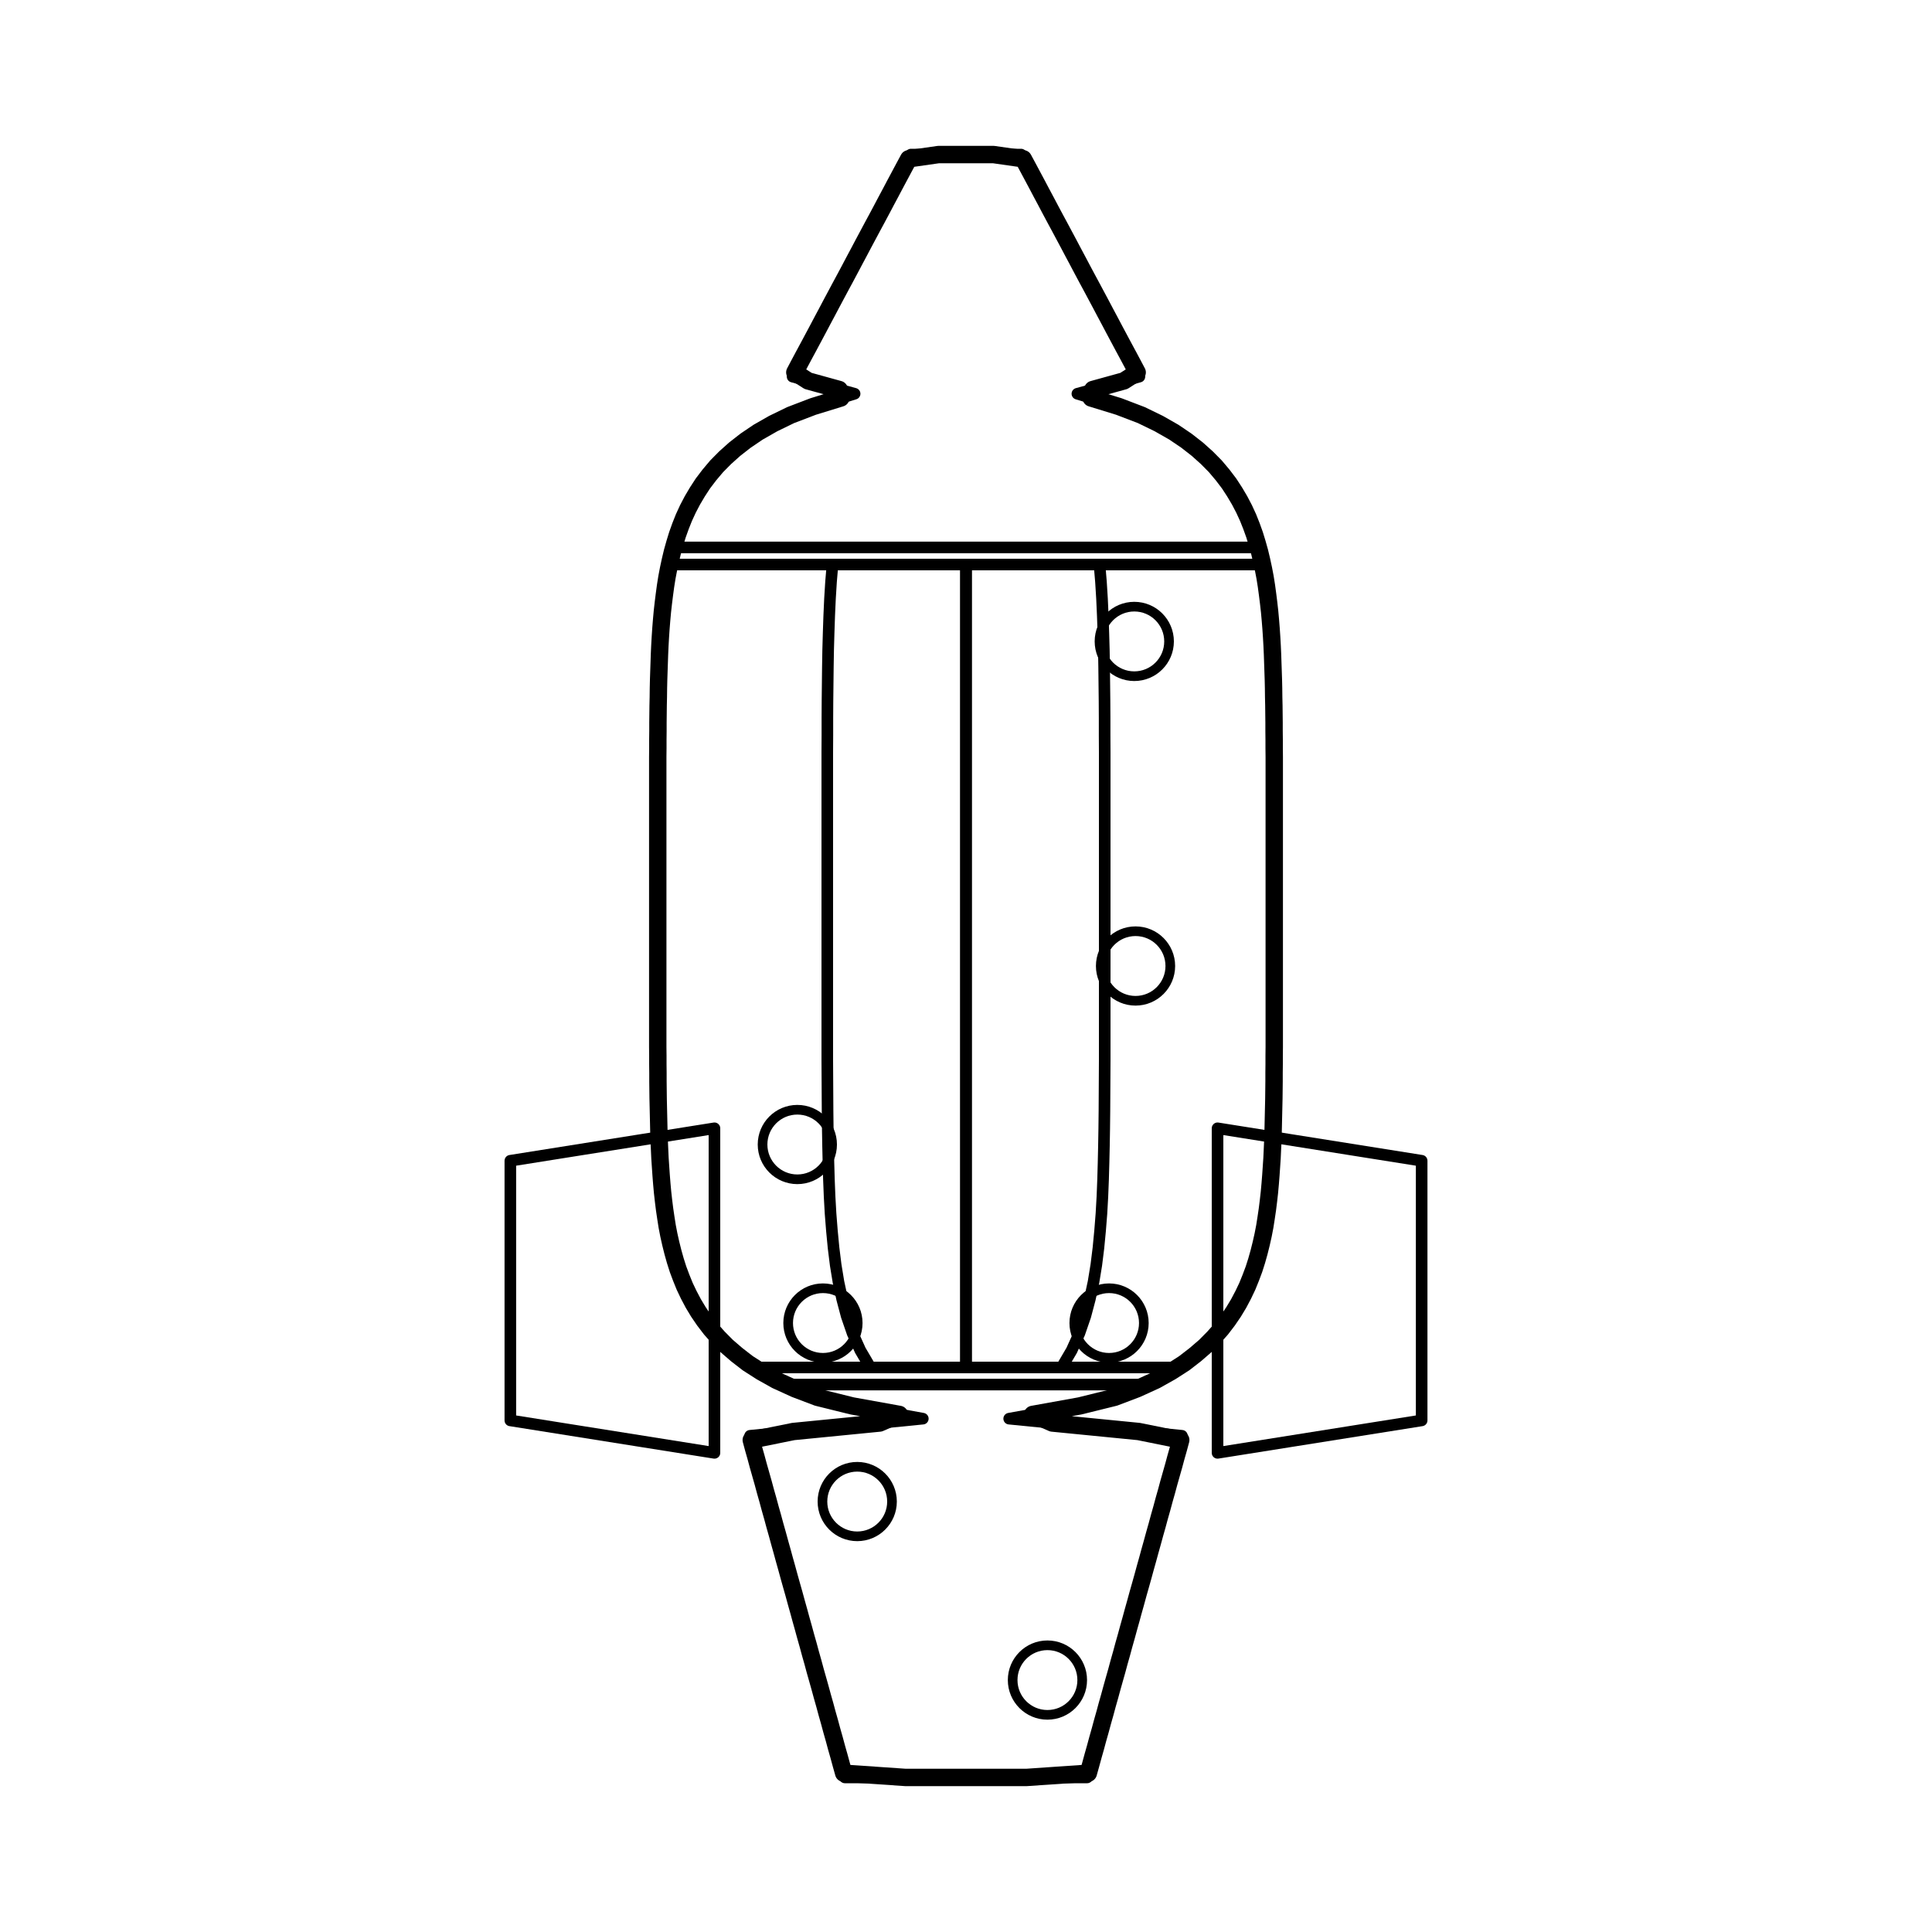
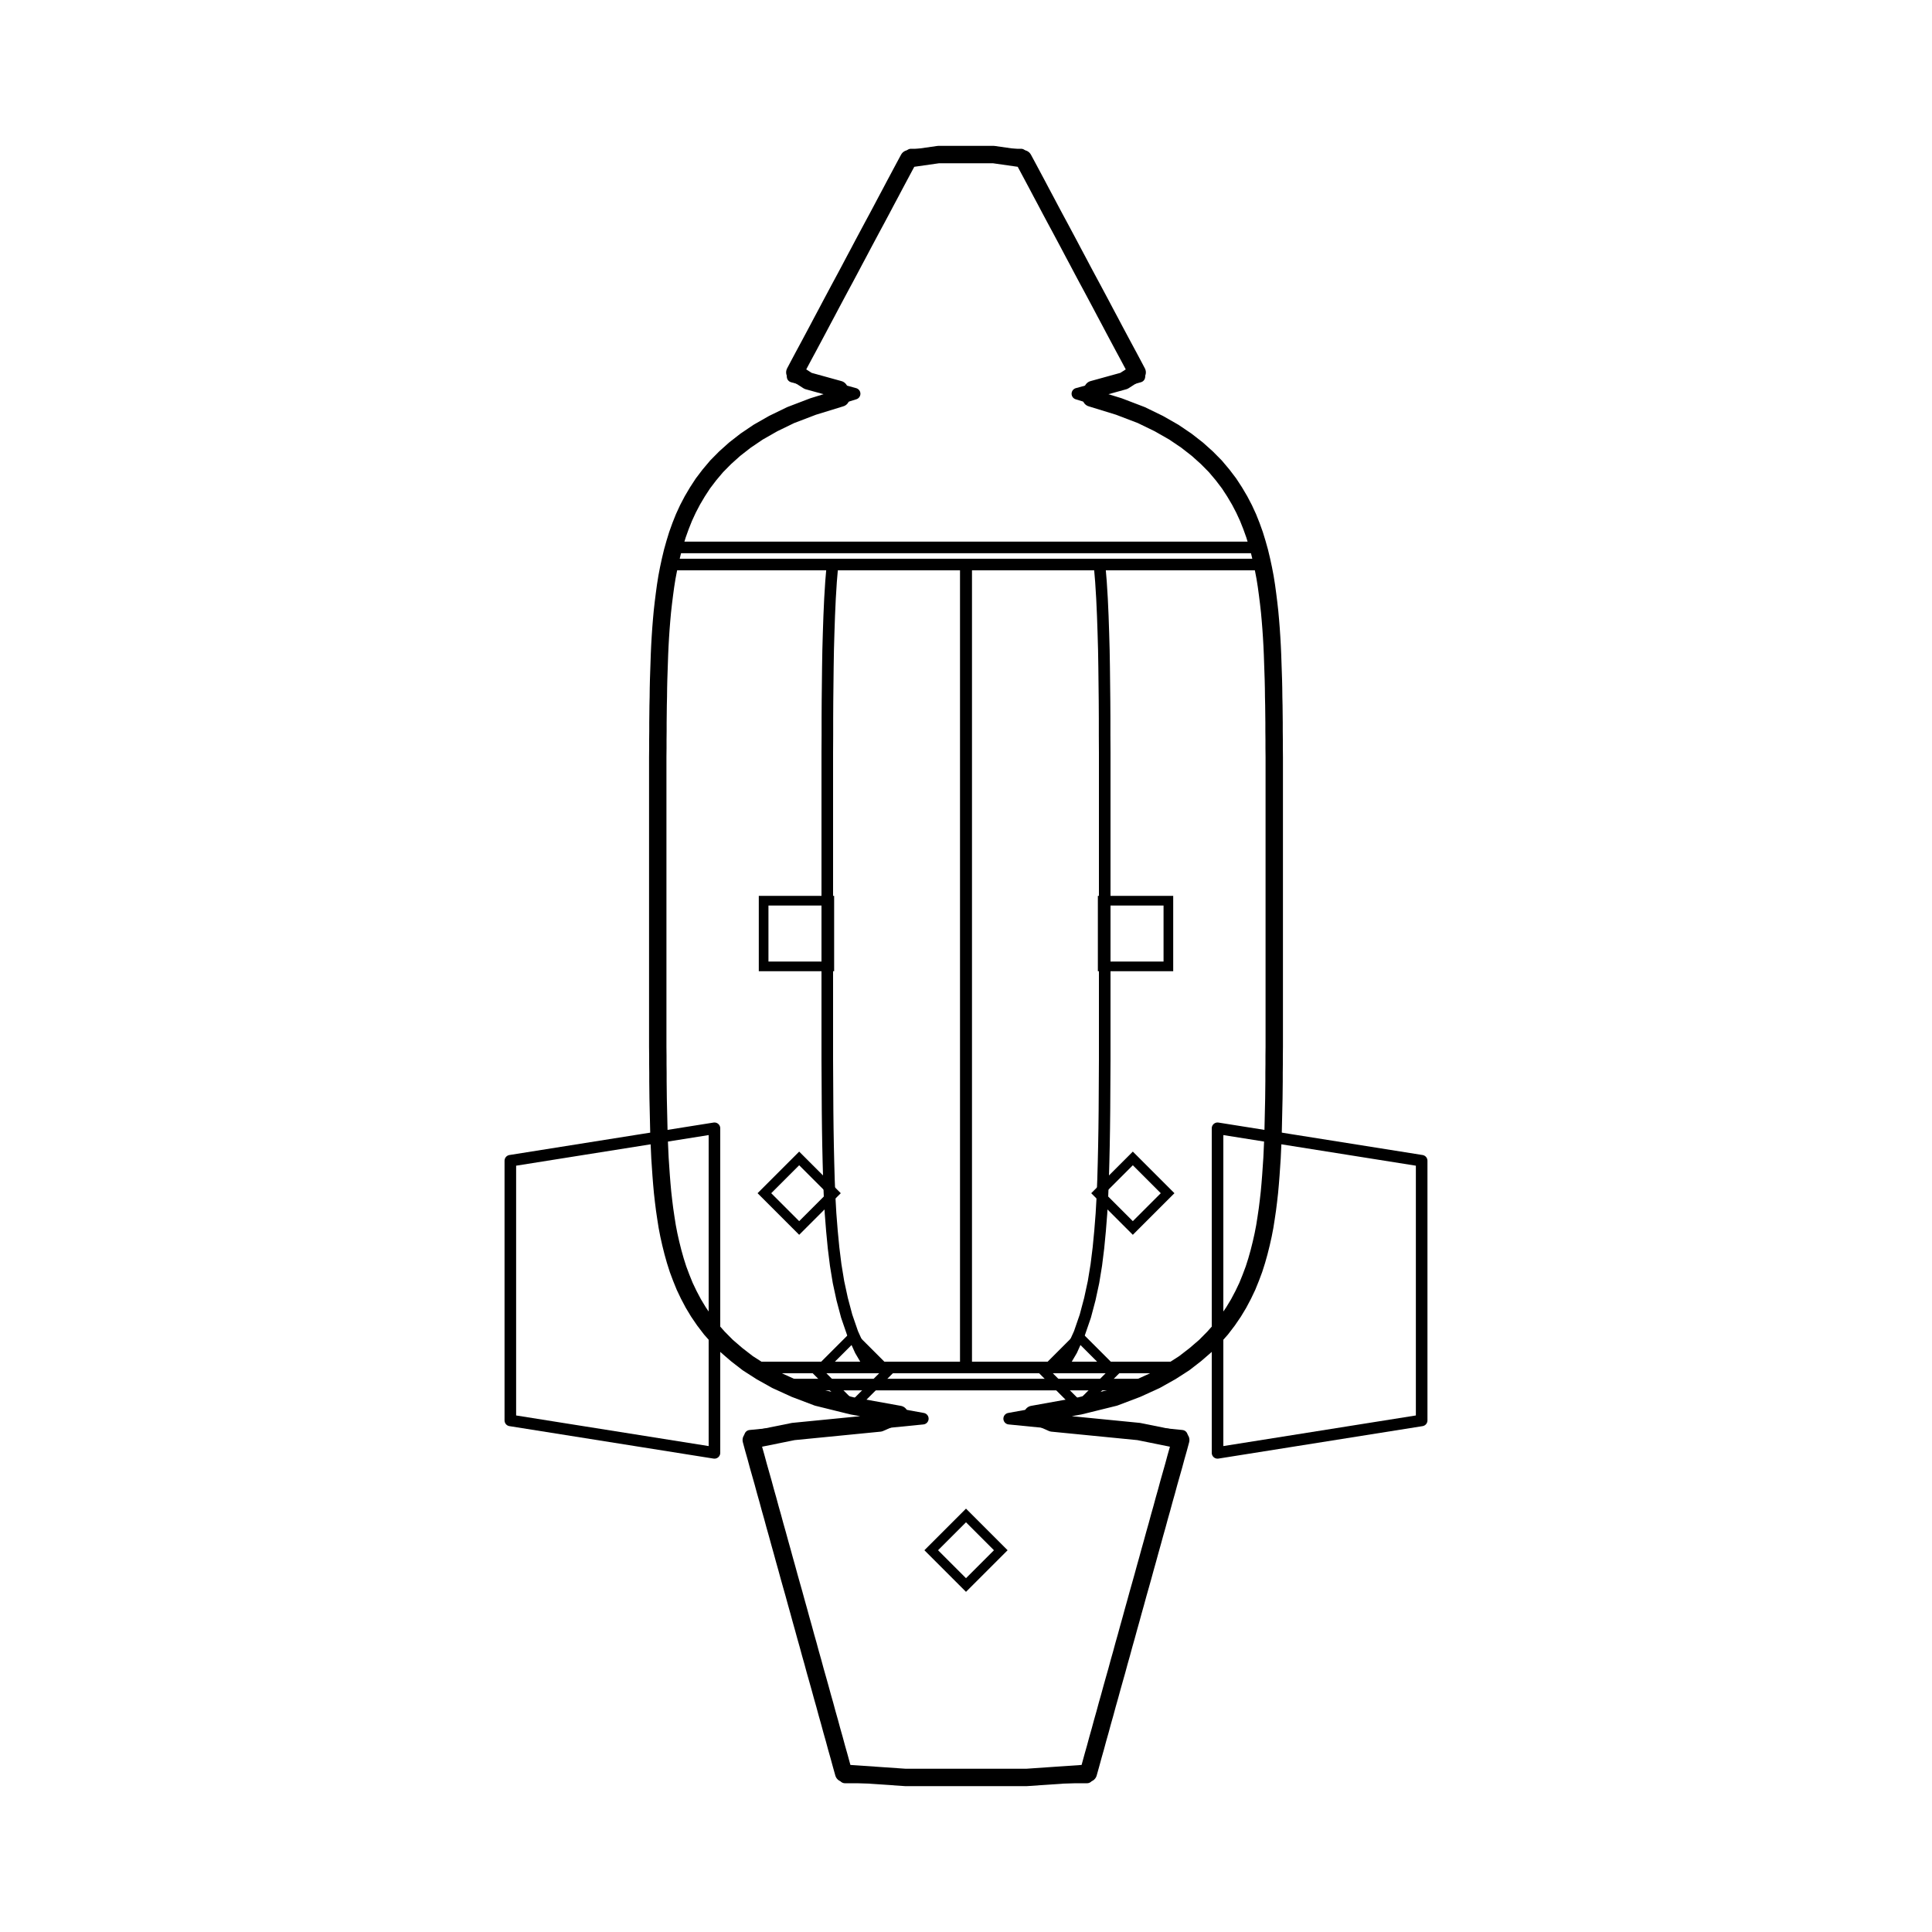
<svg xmlns="http://www.w3.org/2000/svg" class="ship-glyph" viewBox="0 0 200 200" role="img">
  <g id="hull" fill="none" stroke="currentColor" stroke-width="1.2" stroke-linejoin="round">
    <path id="region-bow" class="glyph-region" d="M105.70 16.00 L106.64 17.77 L107.58 19.54 L108.53 21.31 L109.47 23.07 L110.41 24.84 L111.36 26.61 L112.30 28.38 L113.24 30.15 L114.18 31.92 L115.13 33.68 L116.07 35.45 L117.01 37.22 L117.95 38.99 L111.53 40.76 L117.25 42.53 L120.87 44.29 L123.47 46.06 L125.43 47.83 L126.94 49.60 L128.10 51.37 L129.02 53.14 L129.73 54.91 L130.28 56.67 L69.72 56.67 L70.27 54.91 L70.98 53.14 L71.90 51.37 L73.06 49.60 L74.57 47.83 L76.53 46.06 L79.13 44.29 L82.75 42.53 L88.47 40.76 L82.05 38.99 L82.99 37.22 L83.93 35.45 L84.87 33.68 L85.82 31.92 L86.76 30.15 L87.70 28.38 L88.64 26.61 L89.59 24.84 L90.53 23.07 L91.47 21.31 L92.42 19.54 L93.36 17.77 L94.30 16.00Z" />
    <path id="region-port" class="glyph-region" d="M69.29 58.44 L68.96 60.21 L68.71 61.98 L68.53 63.75 L68.39 65.52 L68.29 67.28 L68.22 69.05 L68.17 70.82 L68.14 72.59 L68.12 74.36 L68.10 76.13 L68.09 77.89 L68.09 79.66 L68.09 81.43 L68.09 83.20 L68.09 84.97 L68.09 86.74 L68.09 88.51 L68.09 90.27 L68.09 92.04 L68.09 93.81 L68.09 95.58 L68.09 97.35 L68.09 99.12 L68.09 100.88 L68.09 102.65 L68.09 104.42 L68.09 106.19 L68.09 107.96 L68.10 109.73 L68.11 111.49 L68.13 113.26 L68.16 115.03 L68.20 116.80 L68.26 118.57 L68.35 120.34 L68.47 122.11 L68.63 123.87 L68.85 125.64 L69.15 127.41 L69.53 129.18 L70.03 130.95 L70.68 132.72 L71.50 134.48 L72.56 136.25 L73.92 138.02 L75.68 139.79 L77.99 141.56 L100.00 141.56 L100.00 58.44Z" />
    <path id="region-star" class="glyph-region" d="M130.71 58.44 L131.04 60.21 L131.29 61.98 L131.47 63.75 L131.61 65.52 L131.71 67.28 L131.78 69.05 L131.83 70.82 L131.86 72.59 L131.88 74.36 L131.90 76.13 L131.91 77.89 L131.91 79.66 L131.91 81.43 L131.91 83.20 L131.91 84.97 L131.91 86.74 L131.91 88.51 L131.91 90.27 L131.91 92.04 L131.91 93.81 L131.91 95.58 L131.91 97.35 L131.91 99.12 L131.91 100.88 L131.91 102.65 L131.91 104.42 L131.91 106.19 L131.91 107.96 L131.90 109.73 L131.89 111.49 L131.87 113.26 L131.84 115.03 L131.80 116.80 L131.74 118.57 L131.65 120.34 L131.53 122.11 L131.37 123.87 L131.15 125.64 L130.85 127.41 L130.47 129.18 L129.97 130.95 L129.32 132.72 L128.50 134.48 L127.44 136.25 L126.08 138.02 L124.32 139.79 L122.01 141.56 L100.00 141.56 L100.00 58.44Z" />
    <path id="region-stern" class="glyph-region" d="M118.86 143.33 L114.22 145.09 L104.47 146.86 L122.35 148.63 L121.86 150.40 L121.37 152.17 L120.88 153.94 L120.39 155.71 L119.90 157.47 L119.41 159.24 L118.92 161.01 L118.43 162.78 L117.94 164.55 L117.45 166.32 L116.96 168.08 L116.46 169.85 L115.97 171.62 L115.48 173.39 L114.99 175.16 L114.50 176.93 L114.01 178.69 L113.52 180.46 L113.03 182.23 L112.54 184.00 L87.46 184.00 L86.97 182.23 L86.48 180.46 L85.99 178.69 L85.50 176.93 L85.01 175.16 L84.52 173.39 L84.03 171.62 L83.54 169.85 L83.04 168.08 L82.55 166.32 L82.06 164.55 L81.57 162.78 L81.08 161.01 L80.59 159.24 L80.10 157.47 L79.61 155.71 L79.12 153.94 L78.63 152.17 L78.14 150.40 L77.65 148.63 L95.53 146.86 L85.78 145.09 L81.14 143.33Z" />
    <path id="region-core" class="glyph-region" d="M113.82 58.44 L113.97 60.21 L114.08 61.98 L114.16 63.75 L114.22 65.52 L114.27 67.28 L114.30 69.05 L114.32 70.82 L114.34 72.59 L114.35 74.36 L114.35 76.13 L114.36 77.89 L114.36 79.66 L114.36 81.43 L114.36 83.20 L114.36 84.97 L114.36 86.74 L114.36 88.51 L114.36 90.27 L114.36 92.04 L114.36 93.81 L114.36 95.58 L114.36 97.35 L114.36 99.12 L114.36 100.88 L114.36 102.65 L114.36 104.42 L114.36 106.19 L114.36 107.96 L114.36 109.73 L114.35 111.49 L114.34 113.26 L114.33 115.03 L114.31 116.80 L114.28 118.57 L114.24 120.34 L114.19 122.11 L114.12 123.87 L114.02 125.64 L113.88 127.41 L113.71 129.18 L113.49 130.95 L113.20 132.72 L112.82 134.48 L112.35 136.25 L111.74 138.02 L110.94 139.79 L109.90 141.56 L90.10 141.56 L89.06 139.79 L88.26 138.02 L87.65 136.25 L87.18 134.48 L86.80 132.72 L86.51 130.95 L86.29 129.18 L86.12 127.41 L85.98 125.64 L85.88 123.87 L85.81 122.11 L85.76 120.34 L85.72 118.57 L85.69 116.80 L85.67 115.03 L85.66 113.26 L85.65 111.49 L85.64 109.73 L85.64 107.96 L85.64 106.19 L85.64 104.42 L85.64 102.65 L85.64 100.88 L85.64 99.12 L85.64 97.35 L85.64 95.58 L85.64 93.81 L85.64 92.04 L85.64 90.27 L85.64 88.51 L85.64 86.74 L85.64 84.97 L85.64 83.20 L85.64 81.43 L85.64 79.66 L85.64 77.89 L85.65 76.13 L85.65 74.36 L85.66 72.59 L85.68 70.82 L85.70 69.05 L85.73 67.28 L85.78 65.52 L85.84 63.75 L85.92 61.98 L86.03 60.21 L86.18 58.44Z" />
    <path id="region-outline" class="glyph-outline" stroke-width="1.8" d="M105.93 16.44 L106.41 17.33 L106.88 18.21 L107.35 19.09 L107.82 19.98 L108.29 20.86 L108.76 21.75 L109.23 22.63 L109.71 23.52 L110.18 24.40 L110.65 25.28 L111.12 26.17 L111.59 27.05 L112.06 27.94 L112.53 28.82 L113.01 29.71 L113.48 30.59 L113.95 31.47 L114.42 32.36 L114.89 33.24 L115.36 34.13 L115.83 35.01 L116.30 35.89 L116.78 36.78 L117.25 37.66 L117.72 38.55 L116.35 39.43 L113.13 40.32 L112.96 41.20 L115.82 42.08 L118.15 42.97 L119.96 43.85 L121.52 44.74 L122.82 45.62 L123.96 46.51 L124.94 47.39 L125.81 48.27 L126.56 49.16 L127.23 50.04 L127.81 50.93 L128.33 51.81 L128.79 52.69 L129.20 53.58 L129.55 54.46 L129.87 55.35 L130.14 56.23 L130.39 57.12 L130.60 58.00 L130.79 58.88 L130.96 59.77 L131.10 60.65 L131.22 61.54 L131.33 62.42 L131.43 63.31 L131.51 64.19 L131.58 65.07 L131.64 65.96 L131.69 66.84 L131.73 67.73 L131.76 68.61 L131.79 69.49 L131.82 70.38 L131.84 71.26 L131.85 72.15 L131.87 73.03 L131.88 73.92 L131.89 74.80 L131.89 75.68 L131.90 76.57 L131.90 77.45 L131.91 78.34 L131.91 79.22 L131.91 80.11 L131.91 80.99 L131.91 81.87 L131.91 82.76 L131.91 83.64 L131.91 84.53 L131.91 85.41 L131.91 86.29 L131.91 87.18 L131.91 88.06 L131.91 88.95 L131.91 89.83 L131.91 90.72 L131.91 91.60 L131.91 92.48 L131.91 93.37 L131.91 94.25 L131.91 95.14 L131.91 96.02 L131.91 96.91 L131.91 97.79 L131.91 98.67 L131.91 99.56 L131.91 100.44 L131.91 101.33 L131.91 102.21 L131.91 103.09 L131.91 103.98 L131.91 104.86 L131.91 105.75 L131.91 106.63 L131.91 107.52 L131.91 108.40 L131.90 109.28 L131.90 110.17 L131.89 111.05 L131.89 111.94 L131.88 112.82 L131.87 113.71 L131.85 114.59 L131.83 115.47 L131.81 116.36 L131.79 117.24 L131.76 118.13 L131.72 119.01 L131.68 119.89 L131.62 120.78 L131.56 121.66 L131.49 122.55 L131.41 123.43 L131.31 124.32 L131.20 125.20 L131.07 126.08 L130.93 126.97 L130.76 127.85 L130.56 128.74 L130.34 129.62 L130.09 130.51 L129.81 131.39 L129.48 132.27 L129.12 133.16 L128.70 134.04 L128.23 134.93 L127.70 135.81 L127.10 136.69 L126.42 137.58 L125.64 138.46 L124.76 139.35 L123.74 140.23 L122.59 141.12 L121.22 142.00 L119.65 142.88 L117.70 143.77 L115.38 144.65 L111.78 145.54 L106.90 146.42 L108.94 147.31 L117.88 148.19 L122.23 149.07 L121.99 149.96 L121.74 150.84 L121.50 151.73 L121.25 152.61 L121.00 153.49 L120.76 154.38 L120.51 155.26 L120.27 156.15 L120.02 157.03 L119.78 157.92 L119.53 158.80 L119.29 159.68 L119.04 160.57 L118.80 161.45 L118.55 162.34 L118.31 163.22 L118.06 164.11 L117.81 164.99 L117.57 165.87 L117.32 166.76 L117.08 167.64 L116.83 168.53 L116.59 169.41 L116.34 170.29 L116.10 171.18 L115.85 172.06 L115.61 172.95 L115.36 173.83 L115.11 174.72 L114.87 175.60 L114.62 176.48 L114.38 177.37 L114.13 178.25 L113.89 179.14 L113.64 180.02 L113.40 180.91 L113.15 181.79 L112.91 182.67 L112.66 183.56 L106.27 184.00 L93.73 184.00 L87.34 183.56 L87.09 182.67 L86.85 181.79 L86.60 180.91 L86.36 180.02 L86.11 179.14 L85.87 178.25 L85.62 177.37 L85.38 176.48 L85.13 175.60 L84.89 174.72 L84.64 173.83 L84.39 172.95 L84.15 172.06 L83.90 171.18 L83.66 170.29 L83.41 169.41 L83.17 168.53 L82.92 167.64 L82.68 166.76 L82.43 165.87 L82.19 164.99 L81.94 164.11 L81.69 163.22 L81.45 162.34 L81.20 161.45 L80.96 160.57 L80.71 159.68 L80.47 158.80 L80.22 157.92 L79.98 157.03 L79.73 156.15 L79.49 155.26 L79.24 154.38 L79.00 153.49 L78.75 152.61 L78.50 151.73 L78.26 150.84 L78.01 149.96 L77.77 149.07 L82.12 148.19 L91.06 147.31 L93.10 146.42 L88.22 145.54 L84.62 144.65 L82.30 143.77 L80.35 142.88 L78.78 142.00 L77.41 141.12 L76.26 140.23 L75.24 139.35 L74.36 138.46 L73.58 137.58 L72.90 136.69 L72.30 135.81 L71.77 134.93 L71.30 134.04 L70.88 133.16 L70.52 132.27 L70.19 131.39 L69.91 130.51 L69.66 129.62 L69.44 128.74 L69.24 127.85 L69.07 126.97 L68.93 126.08 L68.80 125.20 L68.69 124.32 L68.59 123.43 L68.51 122.55 L68.44 121.66 L68.38 120.78 L68.32 119.89 L68.28 119.01 L68.24 118.13 L68.21 117.24 L68.19 116.36 L68.17 115.47 L68.15 114.59 L68.13 113.71 L68.12 112.82 L68.11 111.94 L68.11 111.05 L68.10 110.17 L68.10 109.28 L68.09 108.40 L68.09 107.52 L68.09 106.63 L68.09 105.75 L68.09 104.86 L68.09 103.98 L68.09 103.09 L68.09 102.21 L68.09 101.33 L68.09 100.44 L68.09 99.56 L68.09 98.67 L68.09 97.79 L68.09 96.91 L68.09 96.02 L68.09 95.14 L68.09 94.25 L68.09 93.37 L68.09 92.48 L68.09 91.60 L68.09 90.72 L68.09 89.83 L68.09 88.95 L68.09 88.06 L68.09 87.18 L68.09 86.29 L68.09 85.41 L68.09 84.53 L68.09 83.64 L68.09 82.76 L68.09 81.87 L68.09 80.99 L68.09 80.11 L68.09 79.22 L68.09 78.34 L68.10 77.45 L68.10 76.57 L68.11 75.68 L68.11 74.80 L68.12 73.92 L68.13 73.03 L68.15 72.15 L68.16 71.26 L68.18 70.38 L68.21 69.49 L68.24 68.61 L68.27 67.73 L68.31 66.84 L68.36 65.96 L68.42 65.07 L68.49 64.19 L68.57 63.31 L68.67 62.42 L68.78 61.54 L68.90 60.65 L69.04 59.77 L69.21 58.88 L69.40 58.00 L69.61 57.12 L69.86 56.23 L70.13 55.35 L70.45 54.46 L70.80 53.58 L71.21 52.69 L71.67 51.81 L72.19 50.93 L72.77 50.04 L73.44 49.16 L74.19 48.27 L75.06 47.39 L76.04 46.51 L77.18 45.62 L78.48 44.74 L80.04 43.85 L81.85 42.97 L84.18 42.08 L87.04 41.20 L86.87 40.32 L83.65 39.43 L82.28 38.55 L82.75 37.66 L83.22 36.78 L83.70 35.89 L84.17 35.01 L84.64 34.13 L85.11 33.24 L85.58 32.36 L86.05 31.47 L86.52 30.59 L86.99 29.71 L87.47 28.82 L87.94 27.94 L88.41 27.05 L88.88 26.17 L89.35 25.28 L89.82 24.40 L90.29 23.52 L90.77 22.63 L91.24 21.75 L91.71 20.86 L92.18 19.98 L92.65 19.09 L93.12 18.21 L93.59 17.33 L94.07 16.44 L97.15 16.00 L102.85 16.00Z" />
  </g>
  <g id="appendages" fill="none" stroke="currentColor" stroke-width="1.2" stroke-linejoin="round">
    <path id="ap-nacelle-1s" class="glyph-appendage glyph-ap-nacelle" d="M126.04 116.80 L126.04 150.40 L147.17 147.04 L147.17 120.16Z" />
    <path id="ap-nacelle-1p" class="glyph-appendage glyph-ap-nacelle" d="M73.96 116.80 L73.96 150.40 L52.83 147.04 L52.83 120.16Z" />
  </g>
  <g id="hardpoints" fill="none" stroke="currentColor" stroke-width="1">
-     <circle id="hp-d1" class="glyph-hp glyph-hp-defense" cx="117.42" cy="66.40" r="3.60" />
-     <circle id="hp-d2" class="glyph-hp glyph-hp-defense" cx="85.19" cy="136.96" r="3.60" />
-     <circle id="hp-u1" class="glyph-hp glyph-hp-utility" cx="117.55" cy="100.00" r="3.60" />
-     <circle id="hp-u2" class="glyph-hp glyph-hp-utility" cx="82.54" cy="118.48" r="3.60" />
-     <circle id="hp-u3" class="glyph-hp glyph-hp-utility" cx="114.81" cy="136.96" r="3.60" />
-     <circle id="hp-u4" class="glyph-hp glyph-hp-utility" cx="88.74" cy="155.44" r="3.60" />
-     <circle id="hp-u5" class="glyph-hp glyph-hp-utility" cx="108.43" cy="173.92" r="3.60" />
+     <rect id="hp-d1" class="glyph-hp glyph-hp-defense" x="114.15" y="93.24" width="6.80" height="6.80" />
+     <rect id="hp-d2" class="glyph-hp glyph-hp-defense" x="79.05" y="93.24" width="6.80" height="6.80" />
+     <path id="hp-u1" class="glyph-hp glyph-hp-utility" d="M117.27 119.92 L120.87 123.52 L117.27 127.12 L113.67 123.52 Z" />
+     <path id="hp-u2" class="glyph-hp glyph-hp-utility" d="M82.73 119.92 L86.33 123.52 L82.73 127.12 L79.13 123.52 Z" />
+     <path id="hp-u3" class="glyph-hp glyph-hp-utility" d="M111.72 138.40 L115.32 142.00 L111.72 145.60 L108.12 142.00 Z" />
+     <path id="hp-u4" class="glyph-hp glyph-hp-utility" d="M88.28 138.40 L91.88 142.00 L88.28 145.60 L84.68 142.00 Z" />
+     <path id="hp-u5" class="glyph-hp glyph-hp-utility" d="M100.00 156.88 L103.60 160.48 L100.00 164.08 L96.40 160.48 Z" />
  </g>
</svg>
